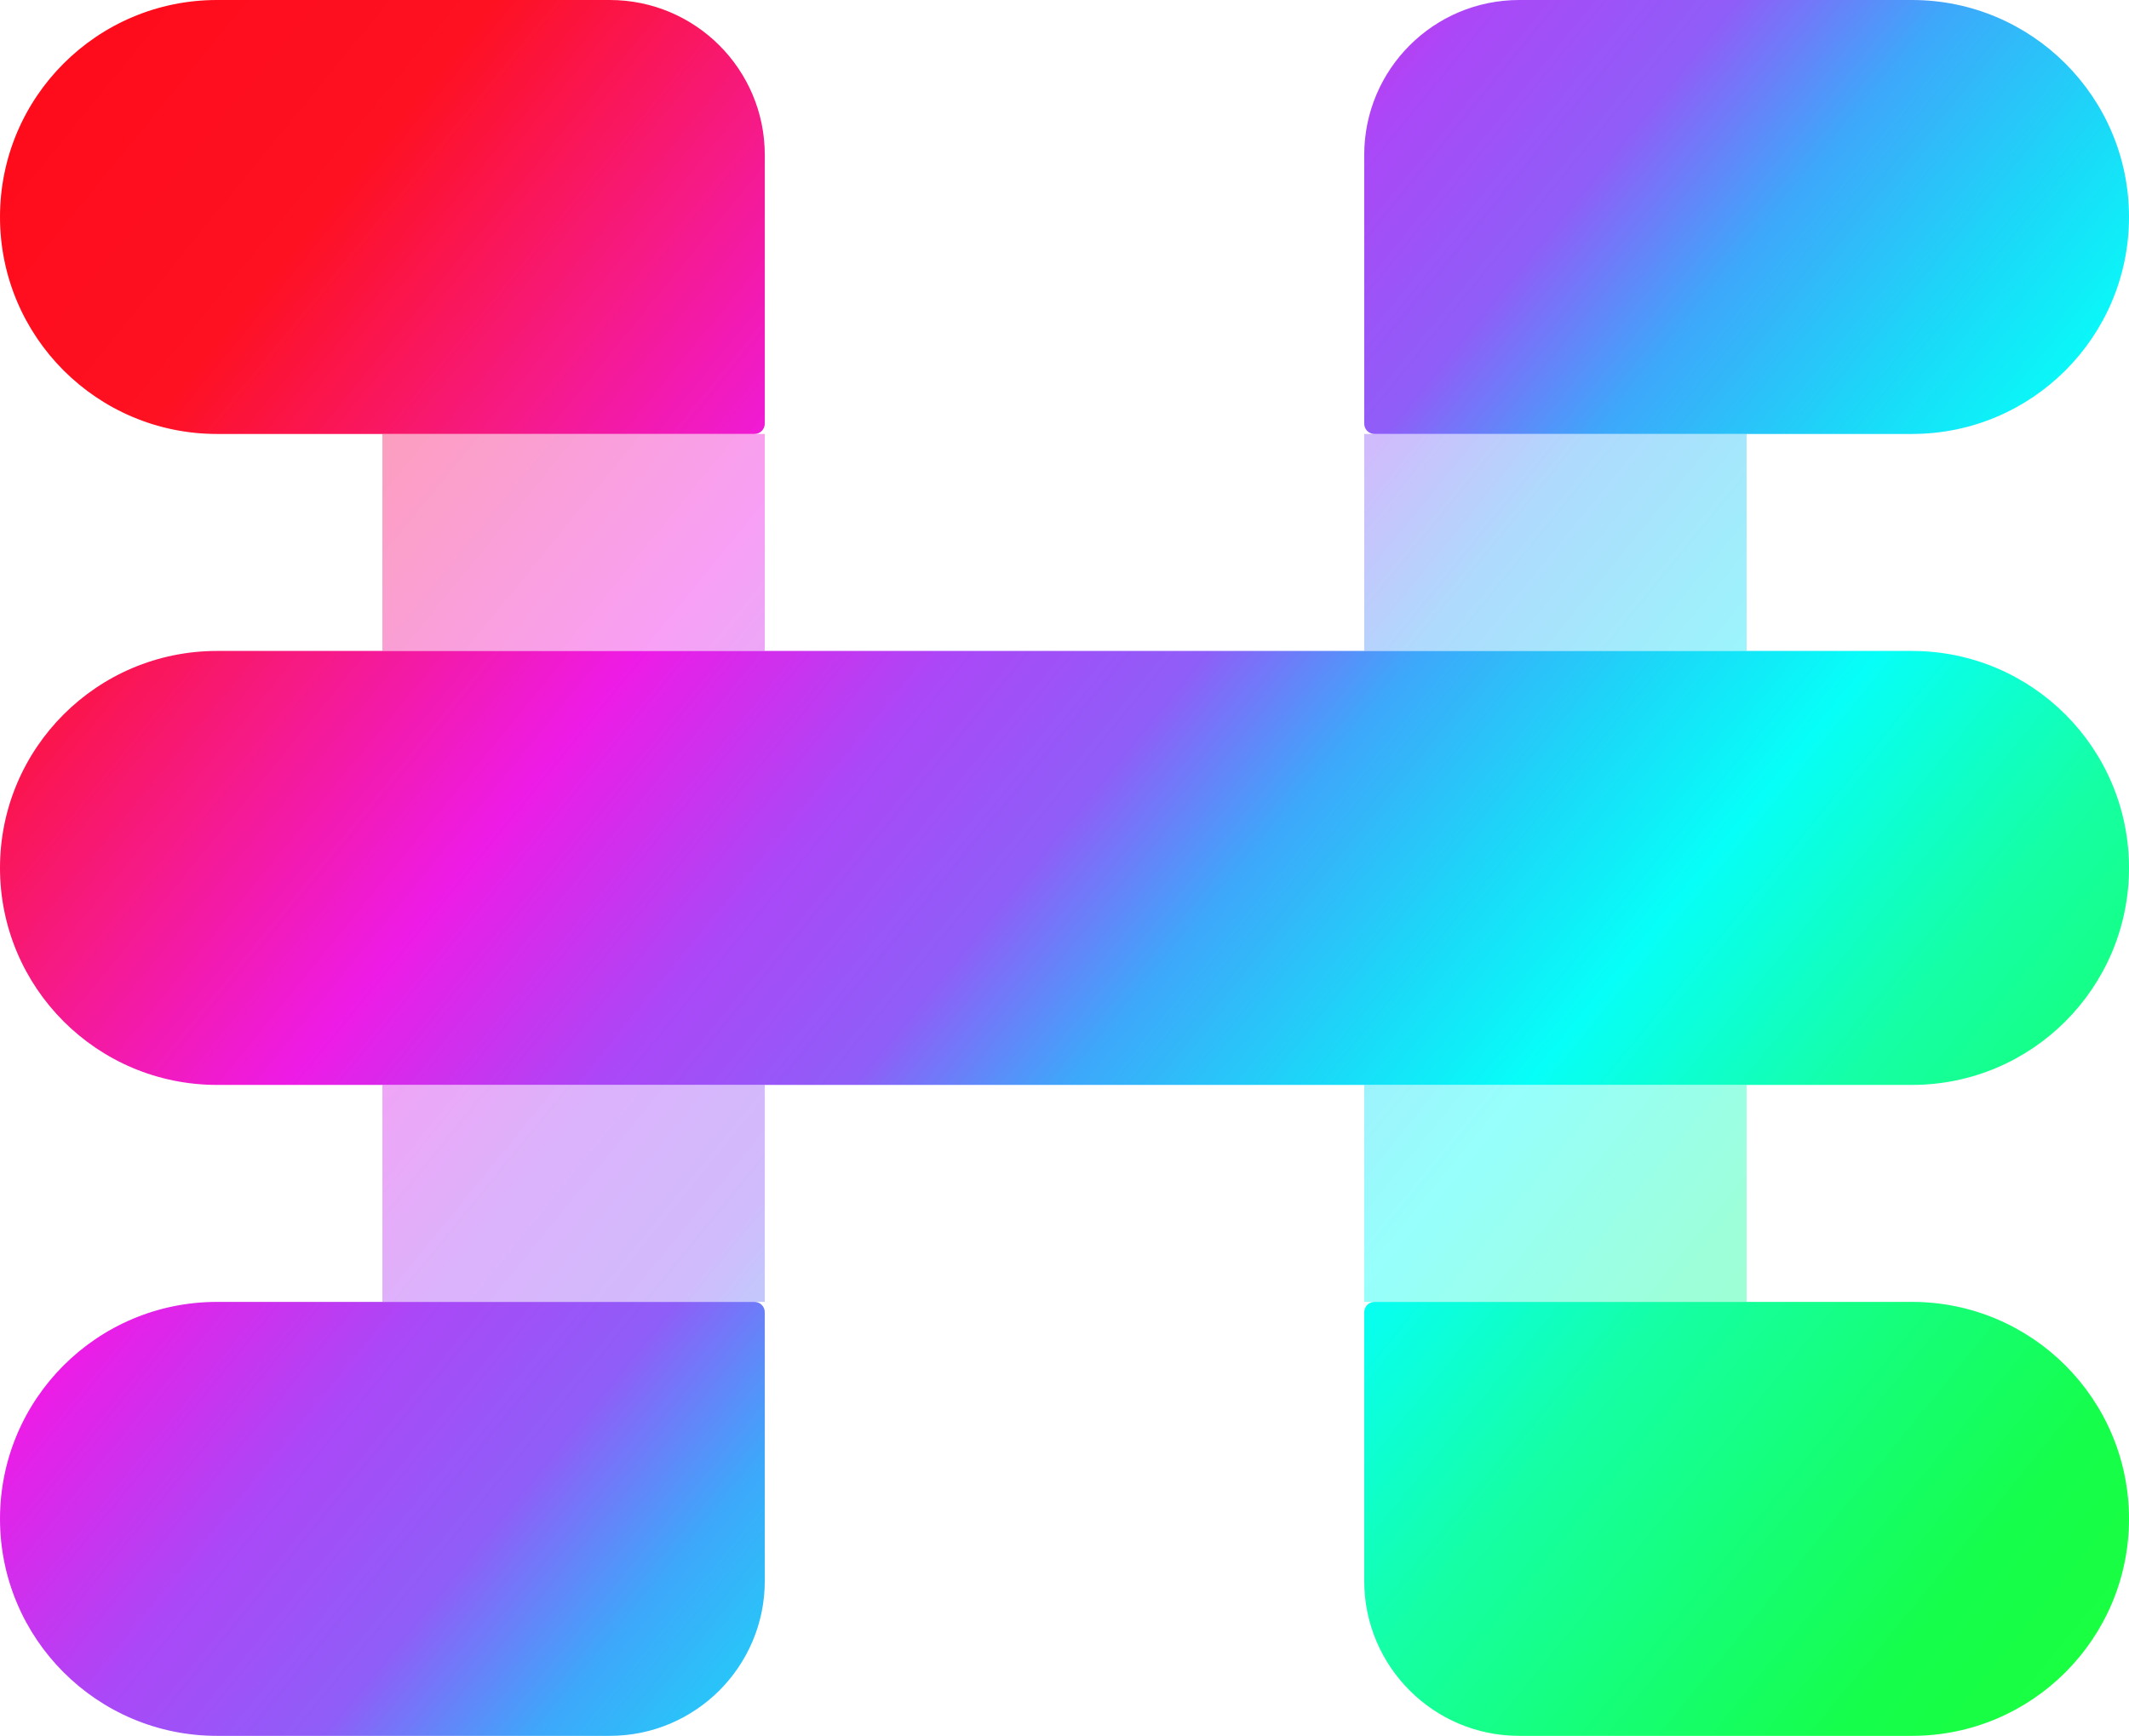
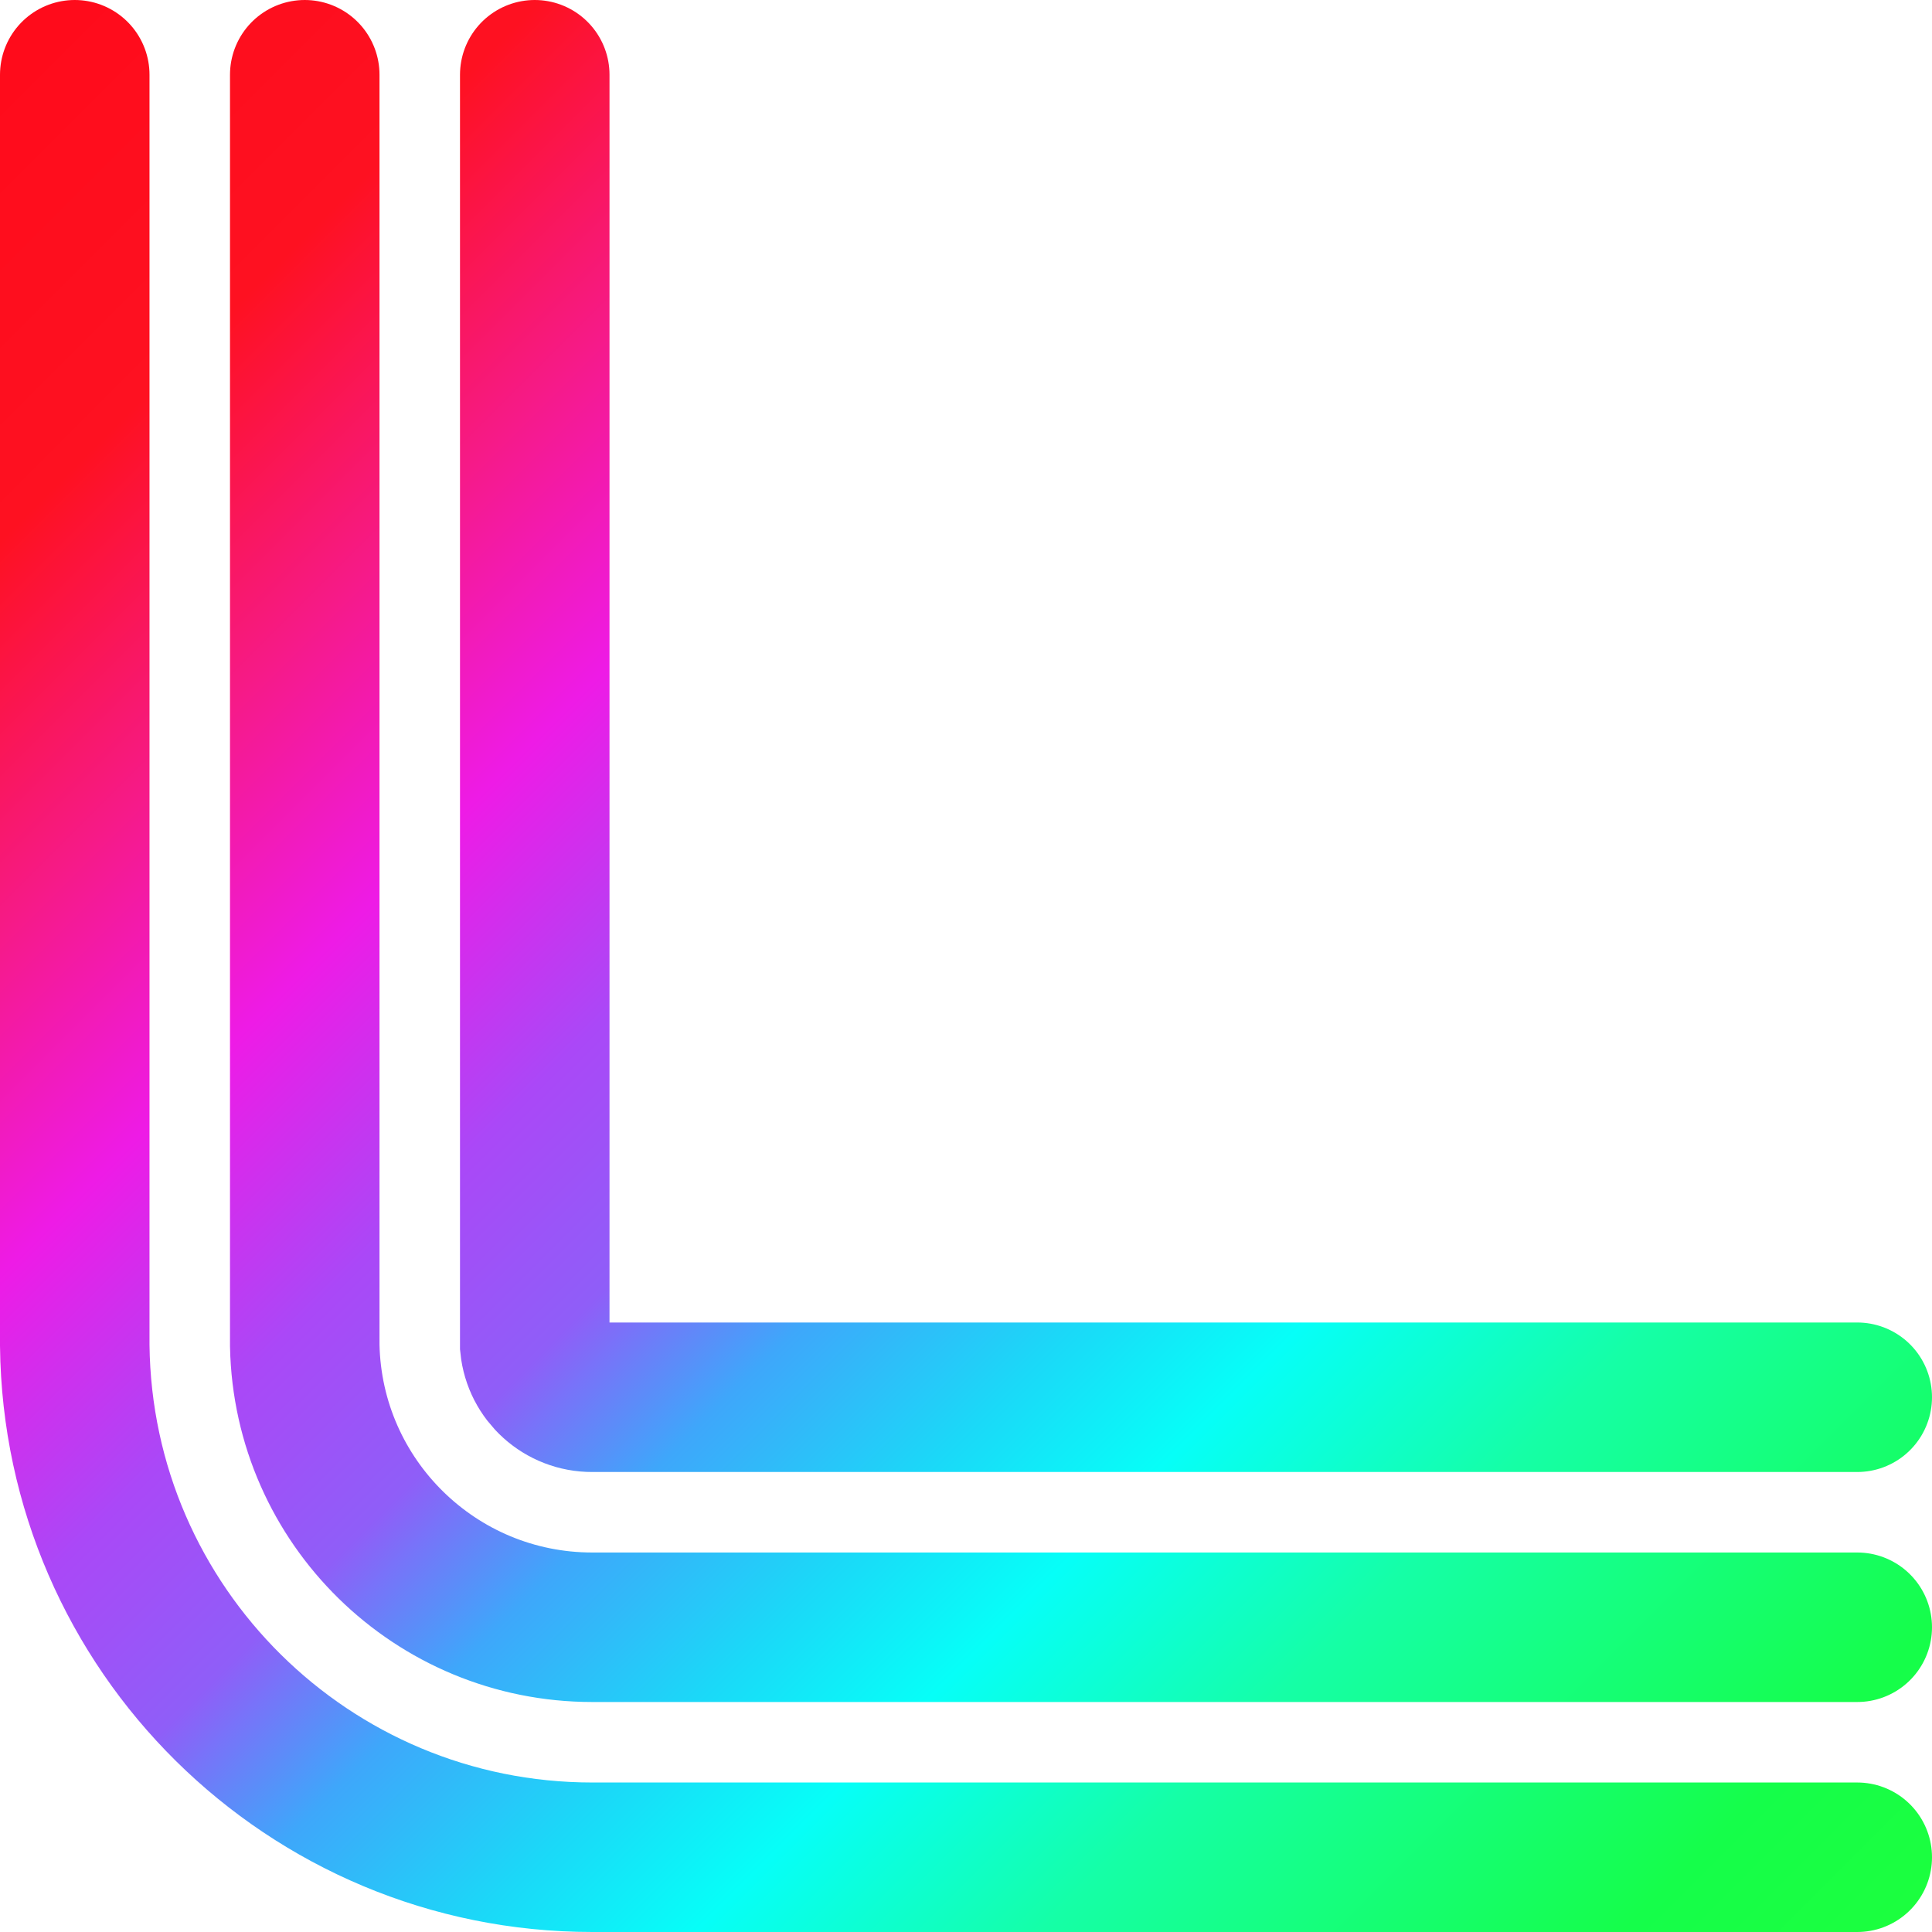
- <svg xmlns="http://www.w3.org/2000/svg" viewBox="0 0 412 336" role="img" aria-labelledby="t">
+ <svg xmlns="http://www.w3.org/2000/svg" viewBox="0 0 336 336" role="img" aria-labelledby="t">
  <defs>
-     <linearGradient id="hue" gradientUnits="userSpaceOnUse" x1="0" y1="0" x2="412" y2="336">
+     <linearGradient id="hue" gradientUnits="userSpaceOnUse" x1="0" y1="0" x2="336" y2="336">
      <stop offset="0" stop-color="#ff0a1a" />
-       <stop offset=".14" stop-color="#fe1121" />
-       <stop offset=".24" stop-color="#f61a86" />
-       <stop offset=".33" stop-color="#ee1be6" />
-       <stop offset=".42" stop-color="#aa48f7" />
-       <stop offset=".49" stop-color="#8f5ef8" />
-       <stop offset=".55" stop-color="#3ea7fa" />
-       <stop offset=".62" stop-color="#1bd8f8" />
-       <stop offset=".68" stop-color="#06fff8" />
-       <stop offset=".77" stop-color="#15ffa6" />
-       <stop offset=".92" stop-color="#15fe4a" />
+       <stop offset="0.14" stop-color="#fe1121" />
+       <stop offset="0.24" stop-color="#f61a86" />
+       <stop offset="0.33" stop-color="#ee1be6" />
+       <stop offset="0.42" stop-color="#aa48f7" />
+       <stop offset="0.49" stop-color="#8f5ef8" />
+       <stop offset="0.55" stop-color="#3ea7fa" />
+       <stop offset="0.62" stop-color="#1bd8f8" />
+       <stop offset="0.68" stop-color="#06fff8" />
+       <stop offset="0.77" stop-color="#15ffa6" />
+       <stop offset="0.92" stop-color="#15fe4a" />
      <stop offset="1" stop-color="#1cff3c" />
    </linearGradient>
+     <g id="body" fill="none" stroke="url(#hue)" stroke-width="26" stroke-linecap="round">
+       <path d="M13 13V234A90 90 0 0 0 103 323H323" />
+       <path d="M53 13V234A50 50 0 0 0 103 283H323" />
+       <path d="M93 13V234A10 10 0 0 0 103 243H323" />
+     </g>
  </defs>
-   <g fill="url(#hue)">
-     <path opacity=".42" d="M74 84h74v42H74zm190 0h74v42h-74zM74 210h74v42H74zm190 0h74v42h-74z" />
-     <path d="M42 0h76a30 30 0 0 1 30 30v52a2 2 0 0 1-2 2H42A42 42 0 0 1 42 0zm252 0h76a42 42 0 0 1 0 84H266a2 2 0 0 1-2-2V30a30 30 0 0 1 30-30zM42 126h328a42 42 0 0 1 0 84H42a42 42 0 0 1 0-84zm0 126h104a2 2 0 0 1 2 2v52a30 30 0 0 1-30 30H42a42 42 0 0 1 0-84zm224 0h104a42 42 0 0 1 0 84h-76a30 30 0 0 1-30-30v-52a2 2 0 0 1 2-2z" />
-   </g>
+   <use href="#body" />
</svg>
